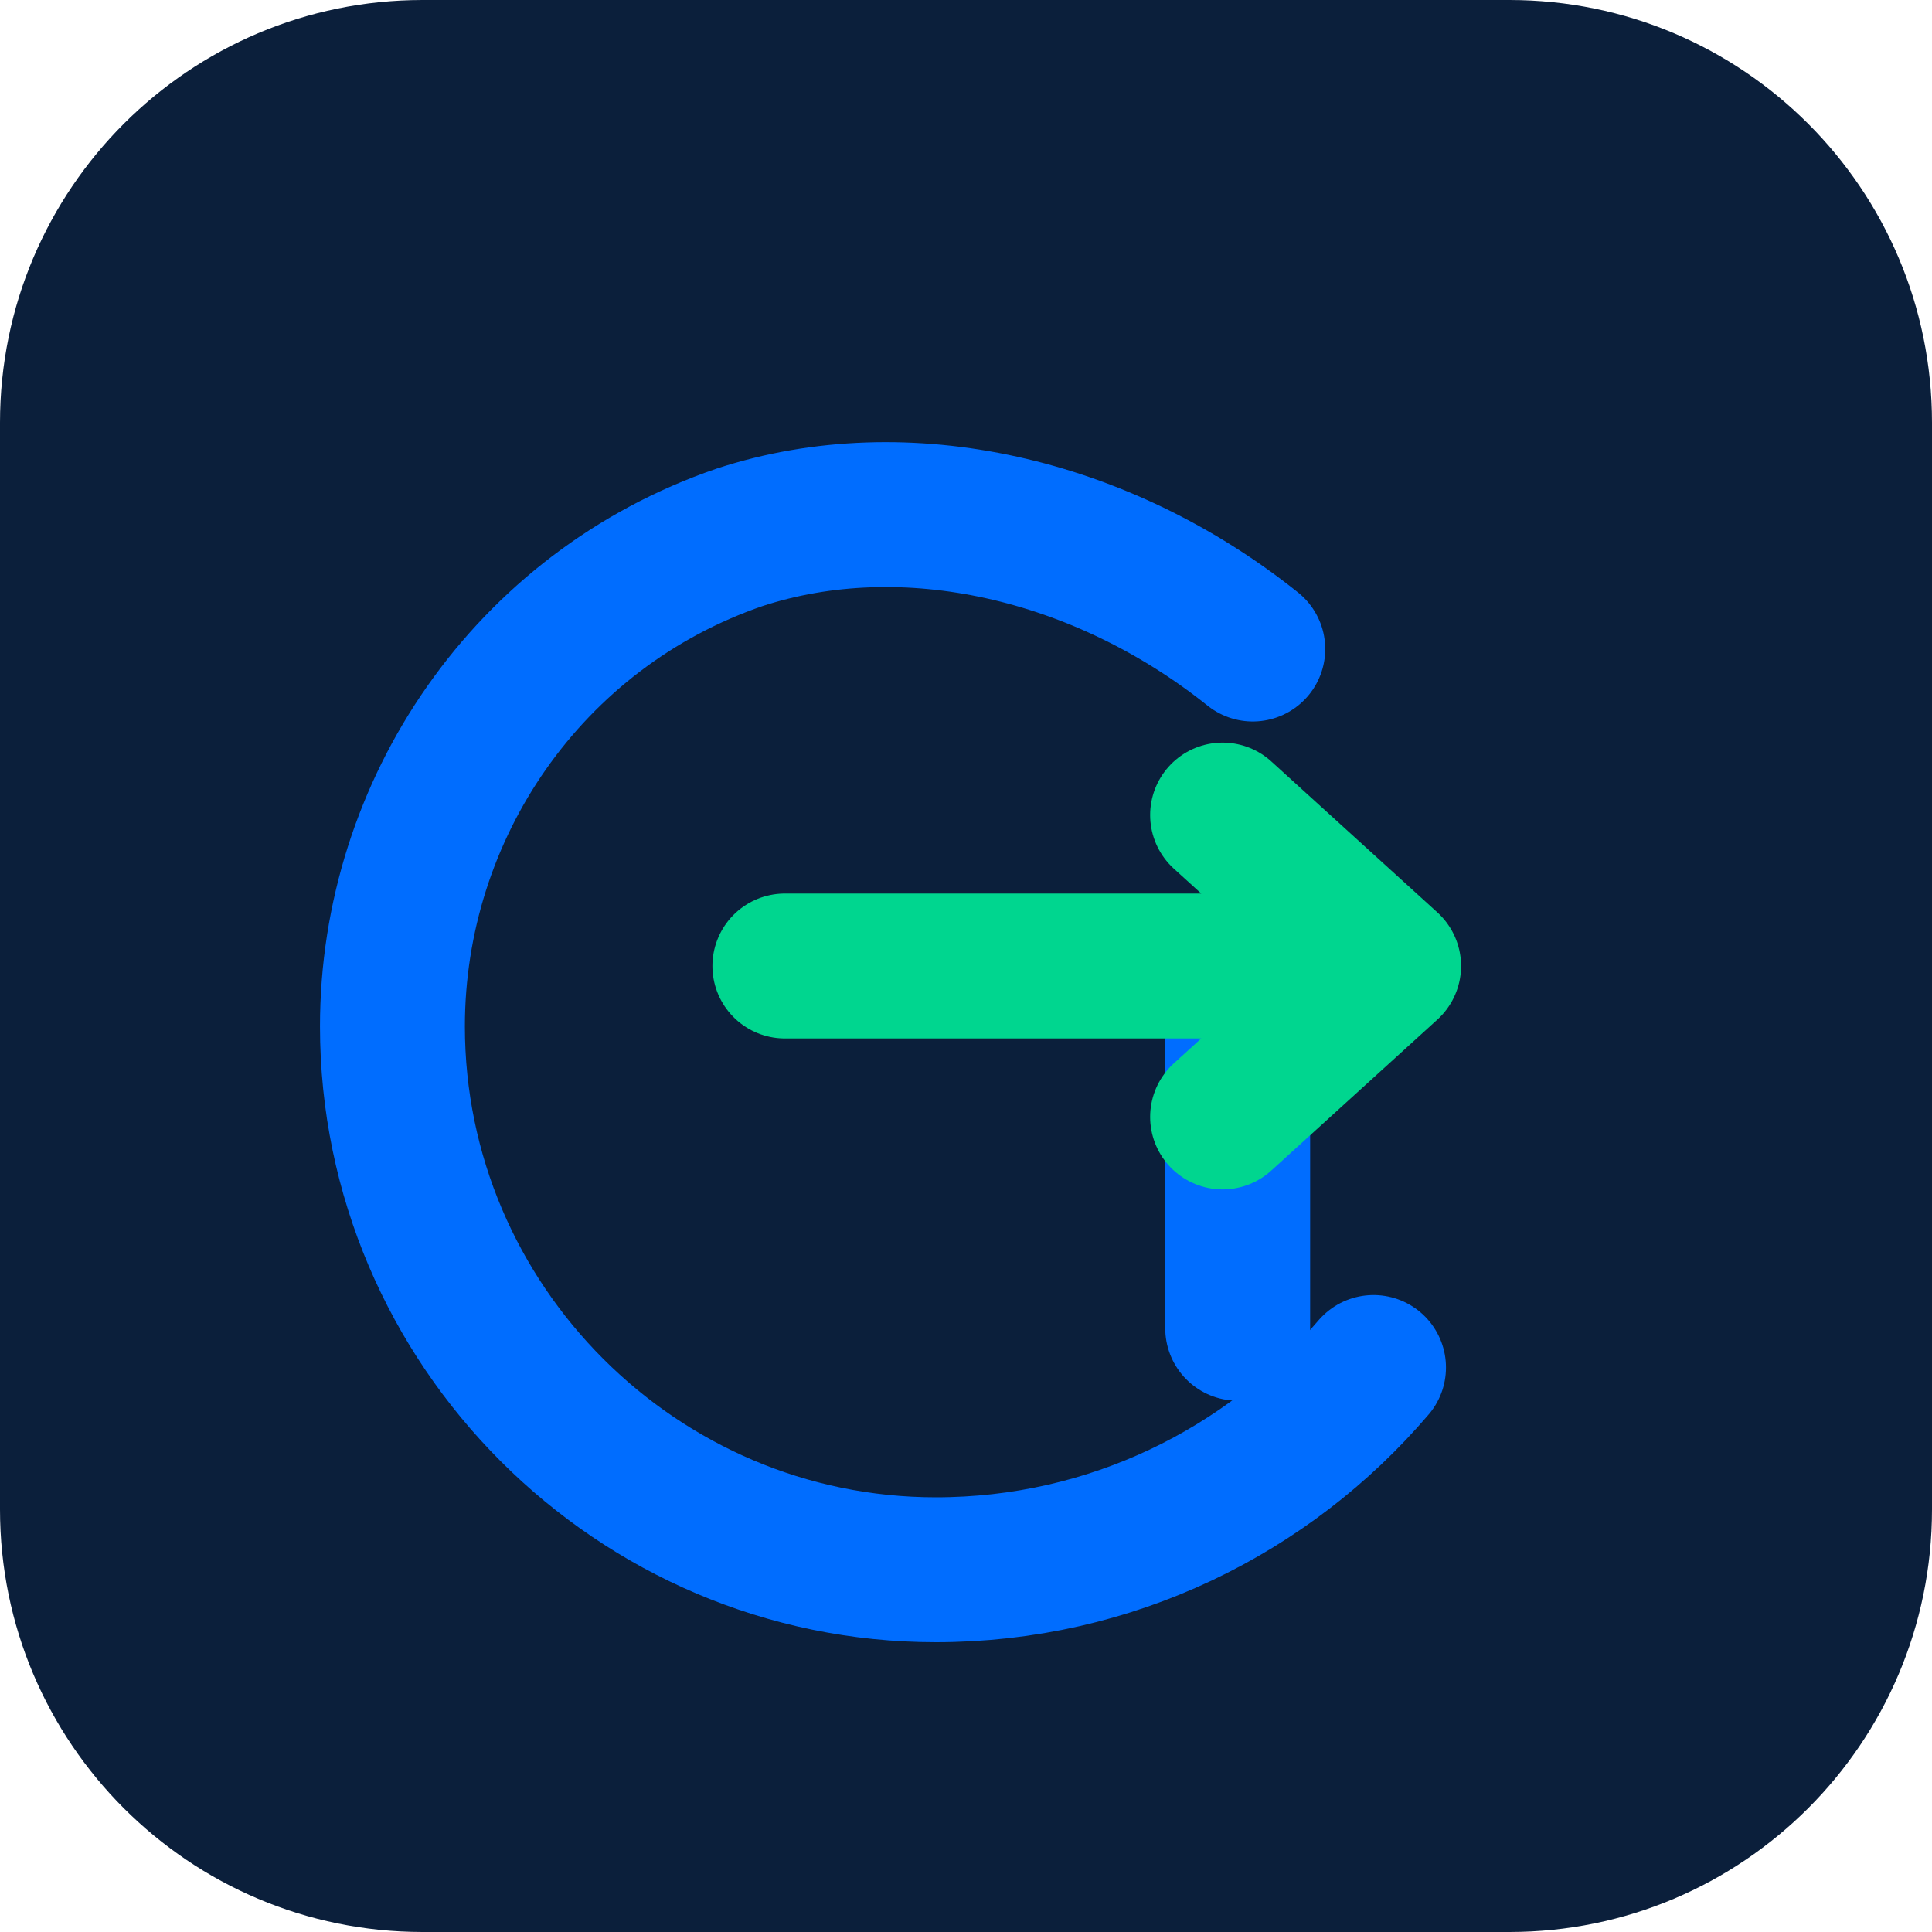
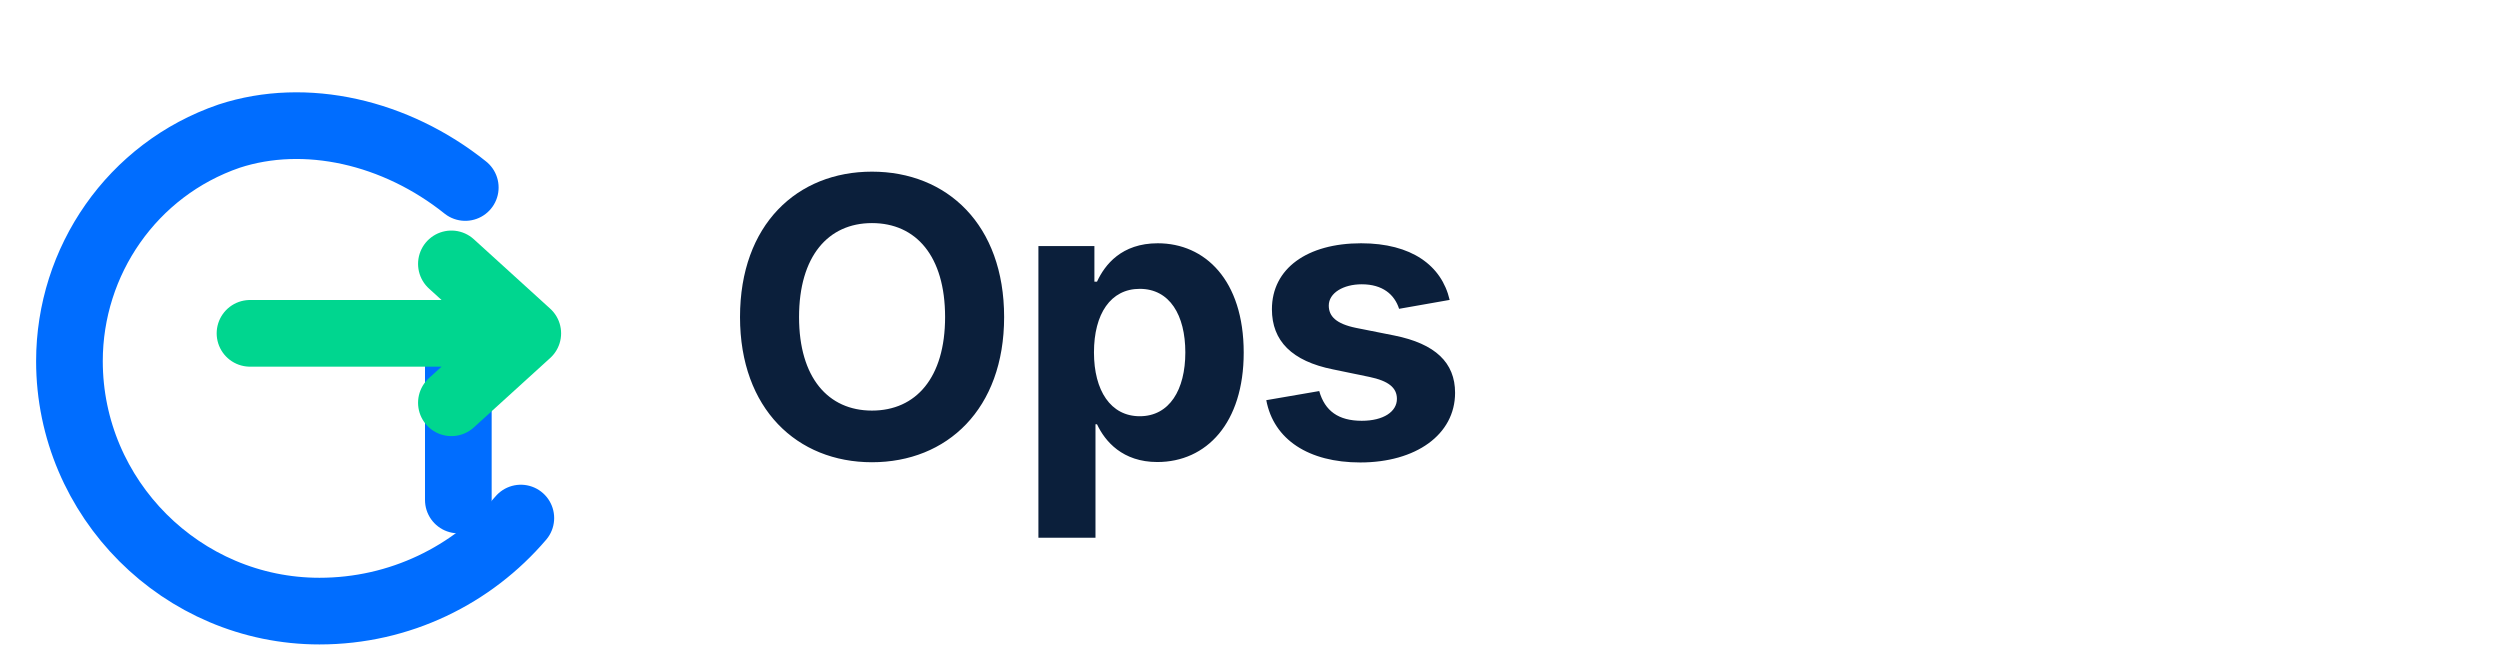
- <svg xmlns="http://www.w3.org/2000/svg" viewBox="0 0 64 64" fill="none" aria-hidden="true">
-   <rect width="64" height="64" rx="14" fill="#0B1F3B" />
-   <g transform="translate(8 8) scale(1)">
+ <svg xmlns="http://www.w3.org/2000/svg" viewBox="0 0 180 48" fill="none" role="img" aria-label="GoOps">
+   <g transform="translate(0 0)">
    <path d="M33.5 13.5C28.5 9.5 22 8 16.5 9.8 9.5 12.2 5 18.8 5 26c0 9.9 8.1 18 18 18 5.8 0 11-2.6 14.5-6.7" stroke="#006DFF" stroke-width="4.8" stroke-linecap="round" fill="none" />
    <path d="M33 26v10" stroke="#006DFF" stroke-width="4.8" stroke-linecap="round" />
    <path d="M18 24h20m0 0-5.5-5m5.5 5-5.5 5" stroke="#00D68F" stroke-width="4.8" stroke-linecap="round" stroke-linejoin="round" />
  </g>
+   <text x="52" y="33" fill="#0B1F3B" font-family="'Plus Jakarta Sans', system-ui, -apple-system, sans-serif" font-size="28" font-weight="700" letter-spacing="-0.02em">Ops</text>
</svg>
